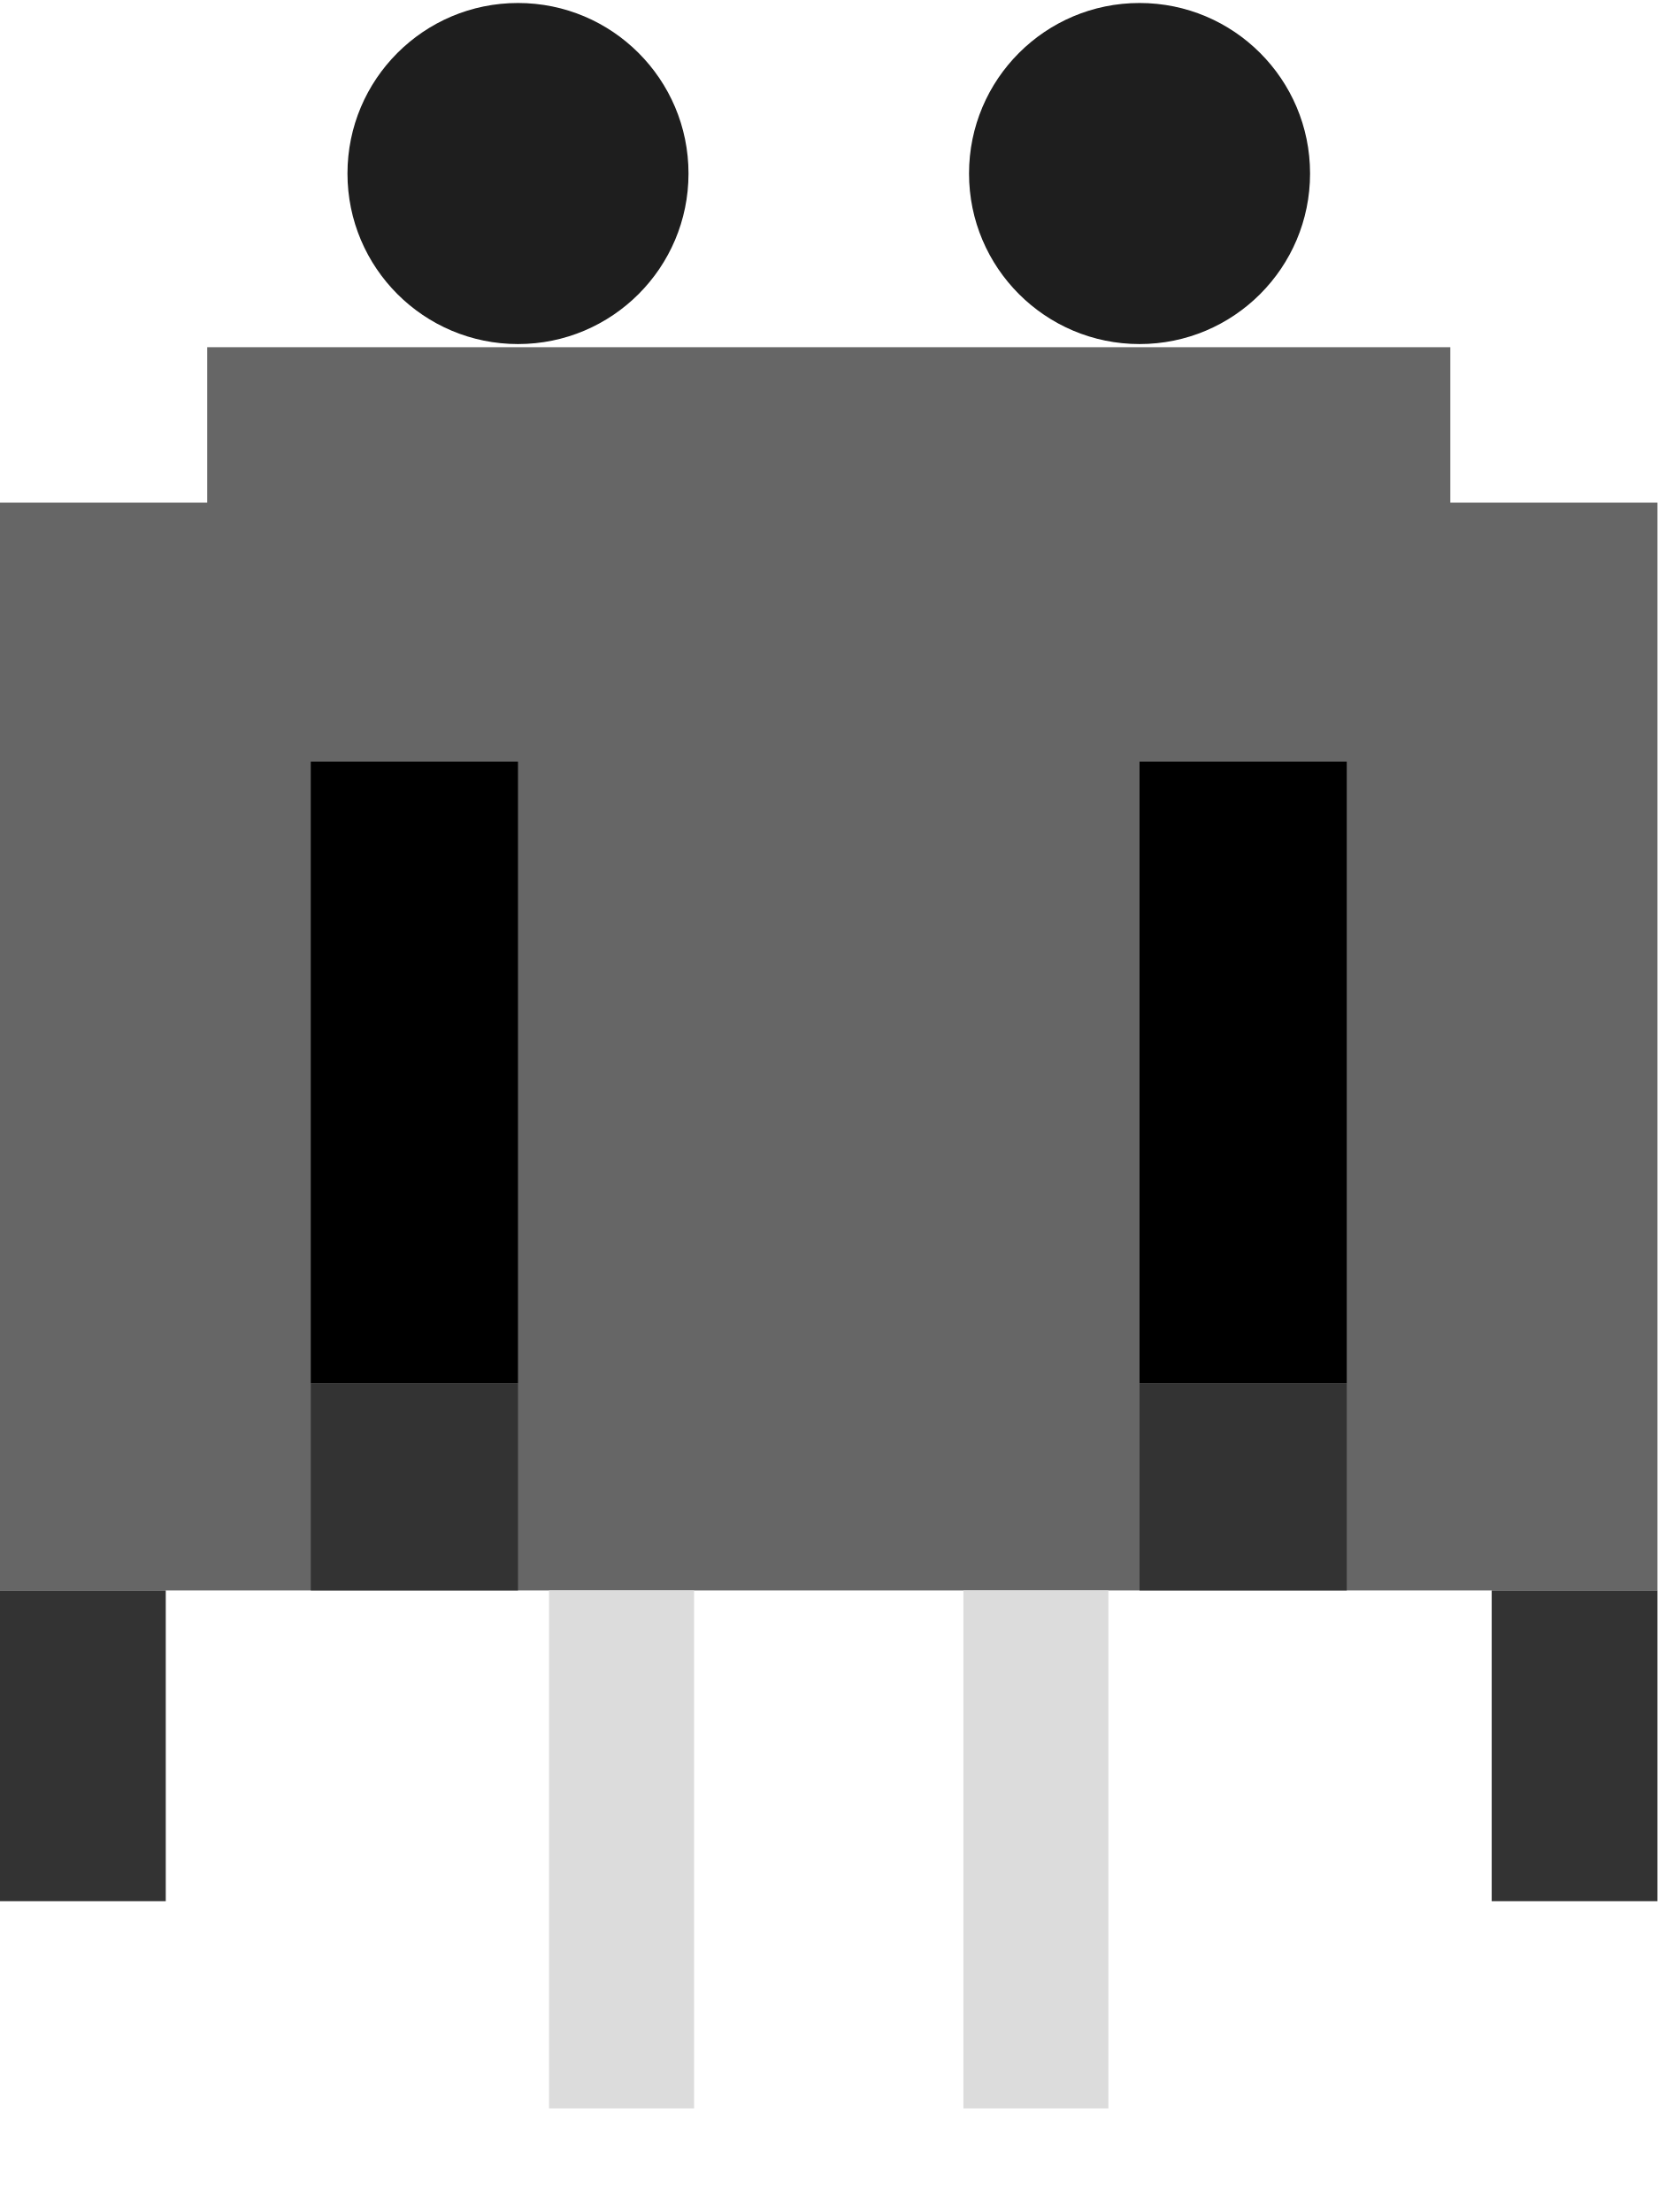
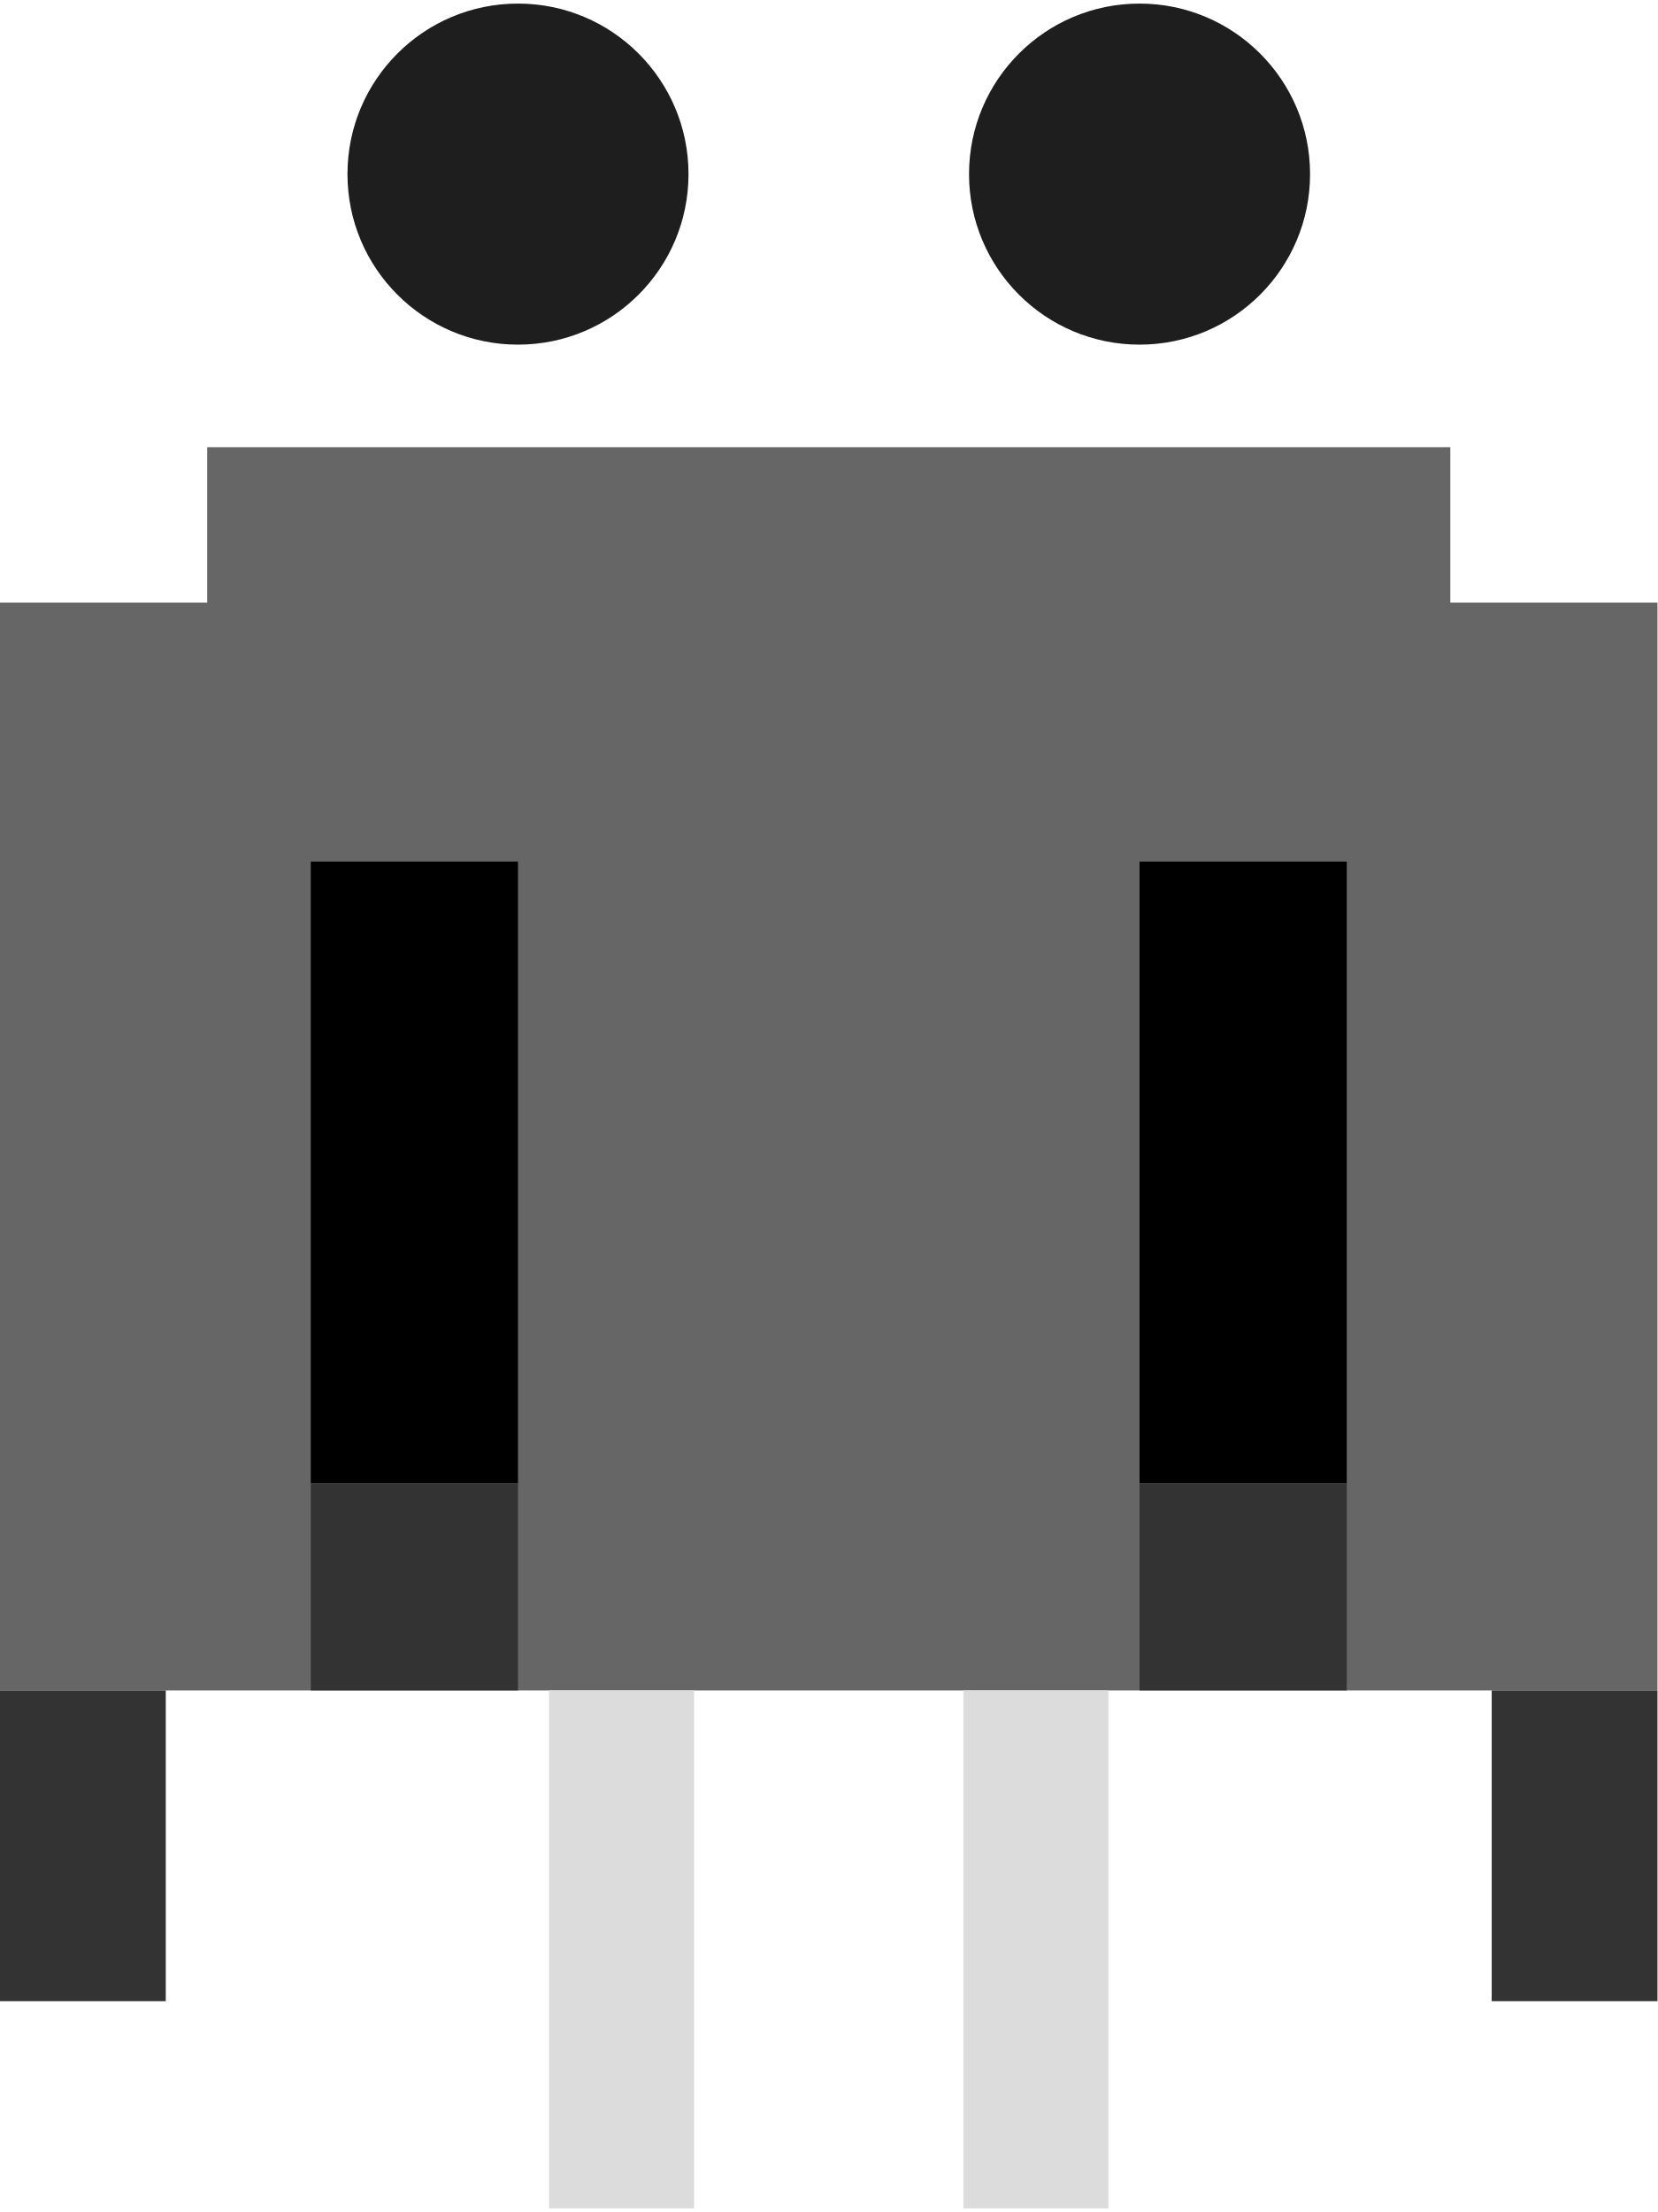
<svg xmlns="http://www.w3.org/2000/svg" version="1.1" id="Layer_1" x="0px" y="0px" width="22.677px" height="30.262px" viewBox="0 0 22.677 30.262" enable-background="new 0 0 22.677 30.262" xml:space="preserve">
  <g>
-     <g>
-       <polygon fill="#666666" points="19.843,4.75 2.835,4.75 2.835,6.876 0,6.876 0,21.758 22.677,21.758 22.677,6.876     19.843,6.876   " />
-       <rect x="4.252" y="10.419" width="2.835" height="8.504" />
-       <rect x="15.591" y="10.419" width="2.835" height="8.504" />
-       <rect x="4.252" y="18.923" fill="#333333" width="2.835" height="2.835" />
-       <rect x="15.591" y="18.923" fill="#333333" width="2.835" height="2.835" />
-       <rect y="21.758" fill="#333333" width="2.268" height="4.252" />
-       <rect x="20.409" y="21.758" fill="#333333" width="2.268" height="4.252" />
-       <rect x="7.512" y="21.758" fill="#DCDCDC" width="1.984" height="7.087" />
-       <rect x="13.181" y="21.758" fill="#DCDCDC" width="1.984" height="7.087" />
-     </g>
-     <circle fill="#1E1E1E" cx="7.087" cy="2.374" r="2.333" />
-     <circle fill="#1E1E1E" cx="15.591" cy="2.374" r="2.333" />
+     <polygon fill="#666666" points="19.843,6.118 2.835,6.118 2.835,8.244 0,8.244 0,23.126 22.677,23.126 22.677,8.244    19.843,8.244  " />
+     <rect x="4.252" y="11.787" width="2.835" height="8.504" />
+     <rect x="15.591" y="11.787" width="2.835" height="8.504" />
+     <rect x="4.252" y="20.291" fill="#333333" width="2.835" height="2.835" />
+     <rect x="15.591" y="20.291" fill="#333333" width="2.835" height="2.835" />
+     <rect y="23.126" fill="#333333" width="2.268" height="4.252" />
+     <rect x="20.409" y="23.126" fill="#333333" width="2.268" height="4.252" />
+     <rect x="7.512" y="23.126" fill="#DCDCDC" width="1.984" height="7.087" />
+     <rect x="13.181" y="23.126" fill="#DCDCDC" width="1.984" height="7.087" />
  </g>
+   <circle fill="#1E1E1E" cx="7.087" cy="2.382" r="2.333" />
+   <circle fill="#1E1E1E" cx="15.591" cy="2.382" r="2.333" />
</svg>
